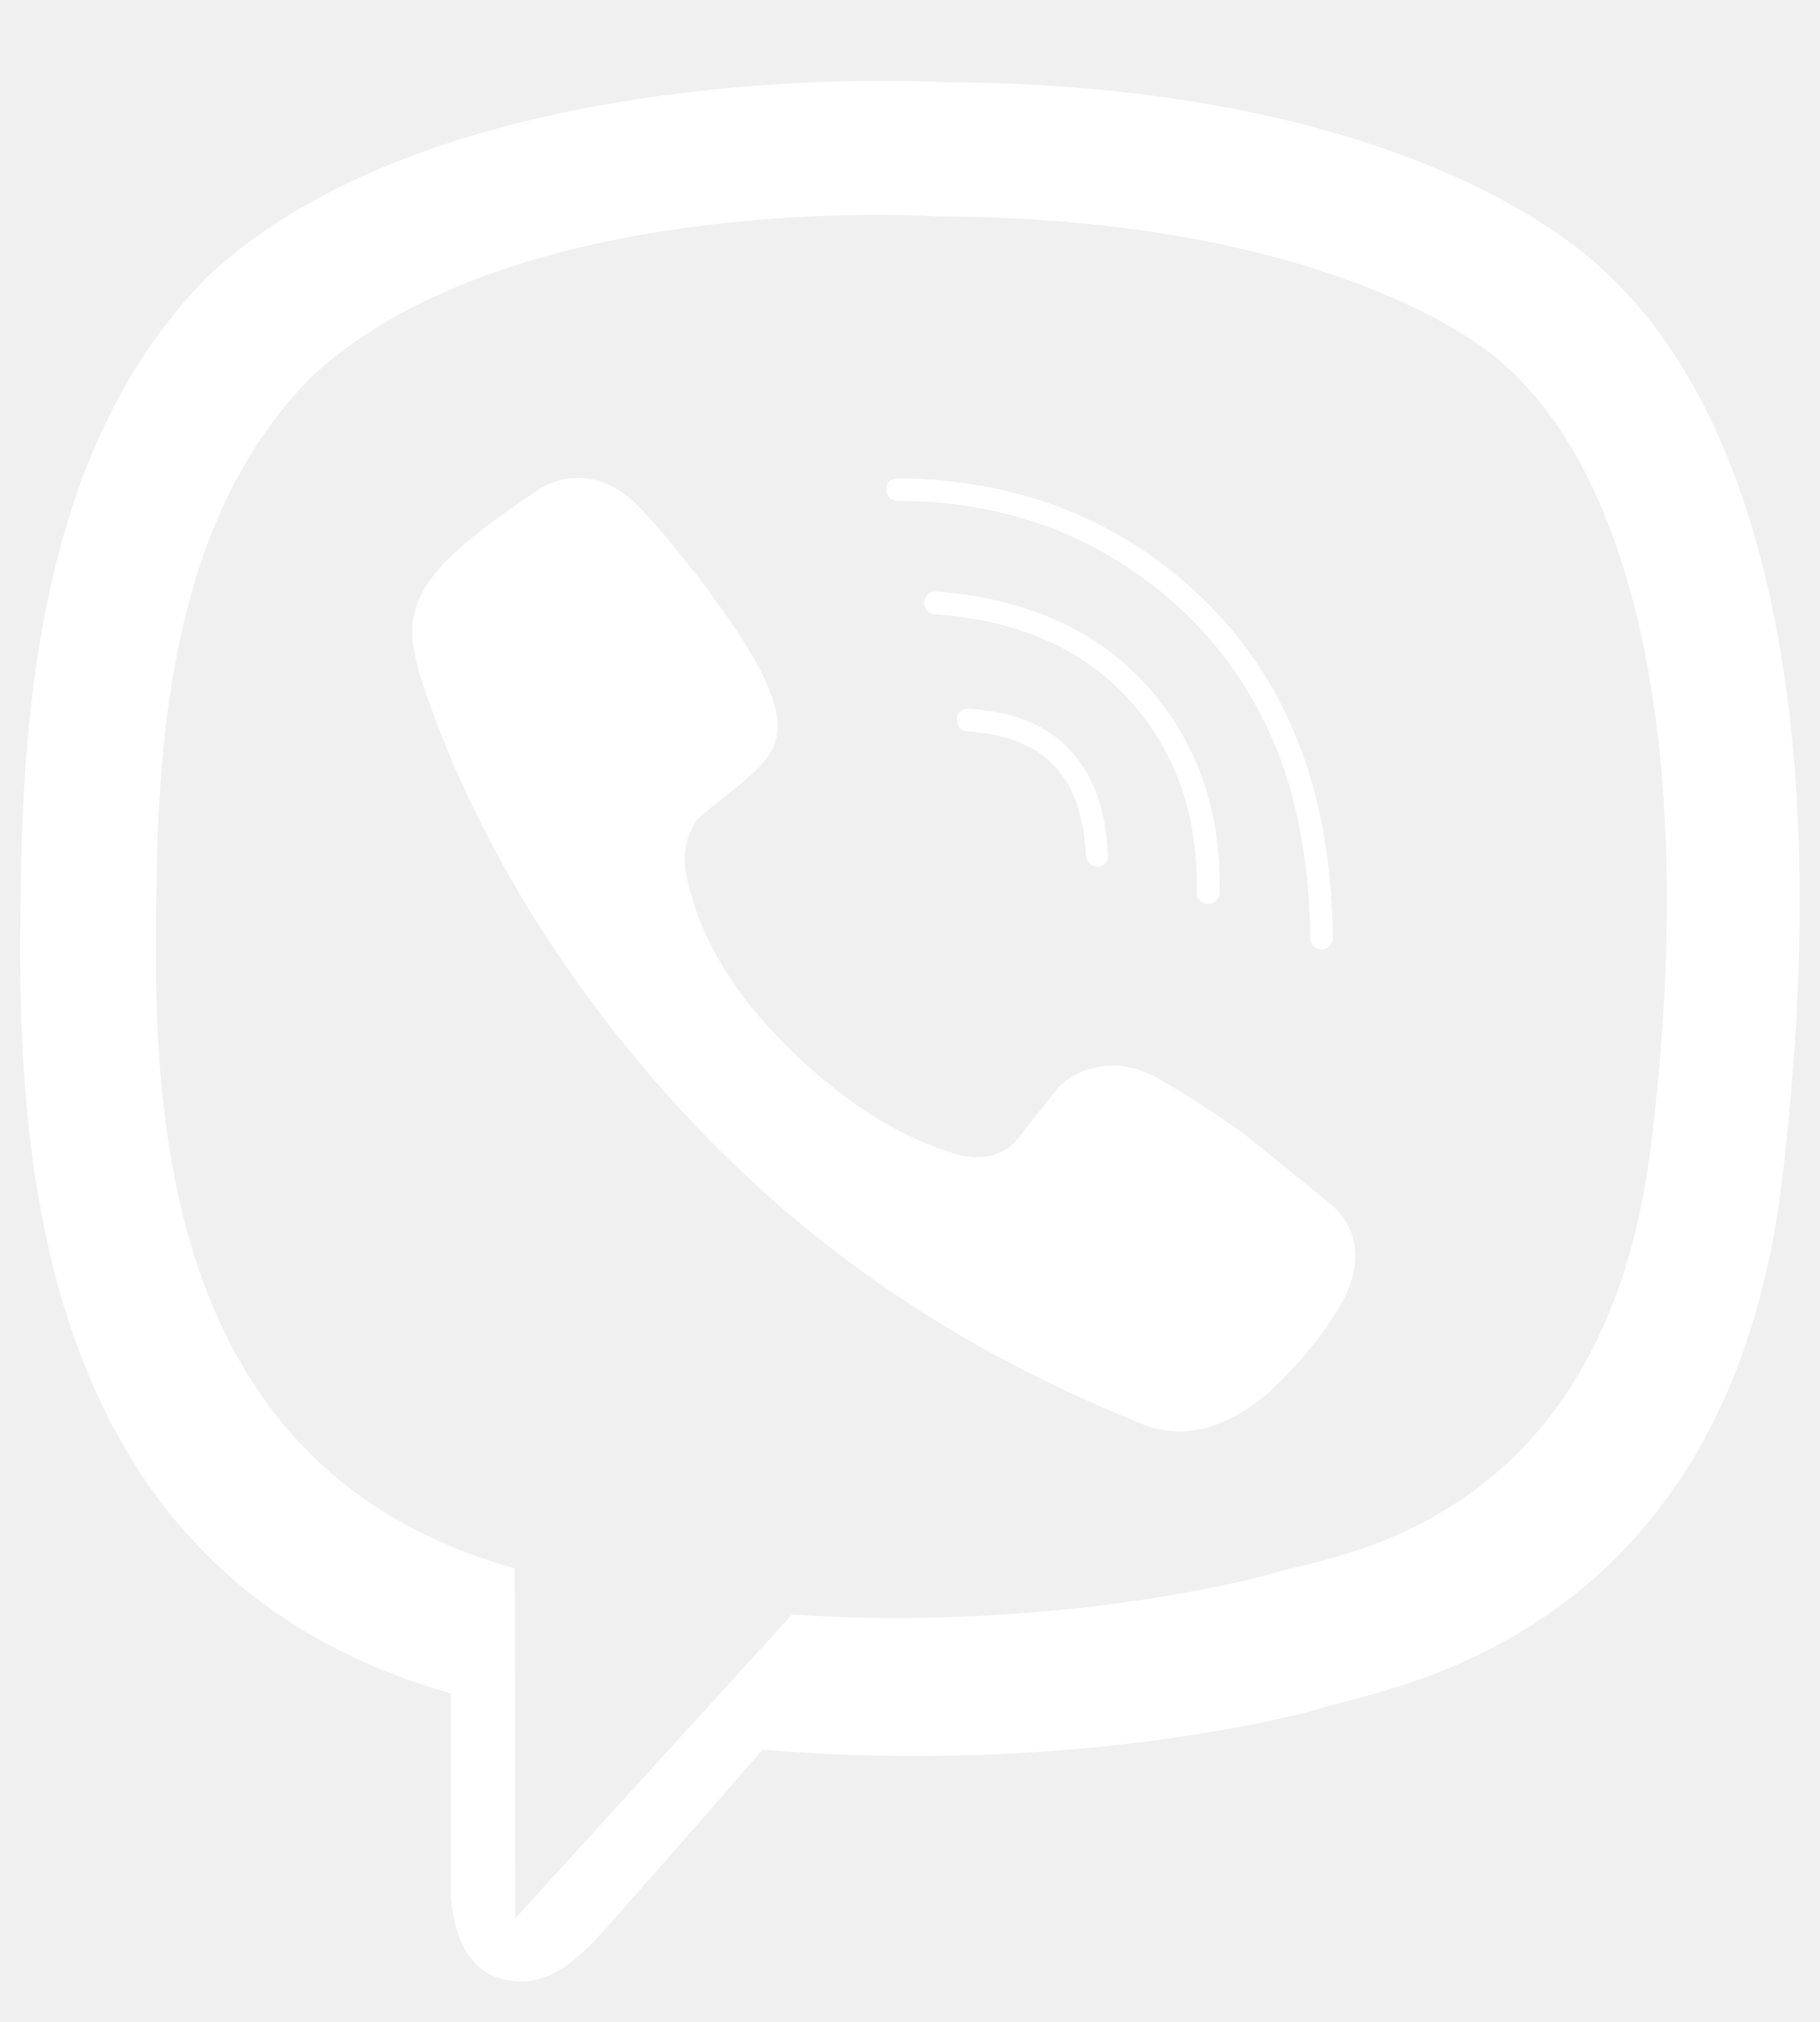
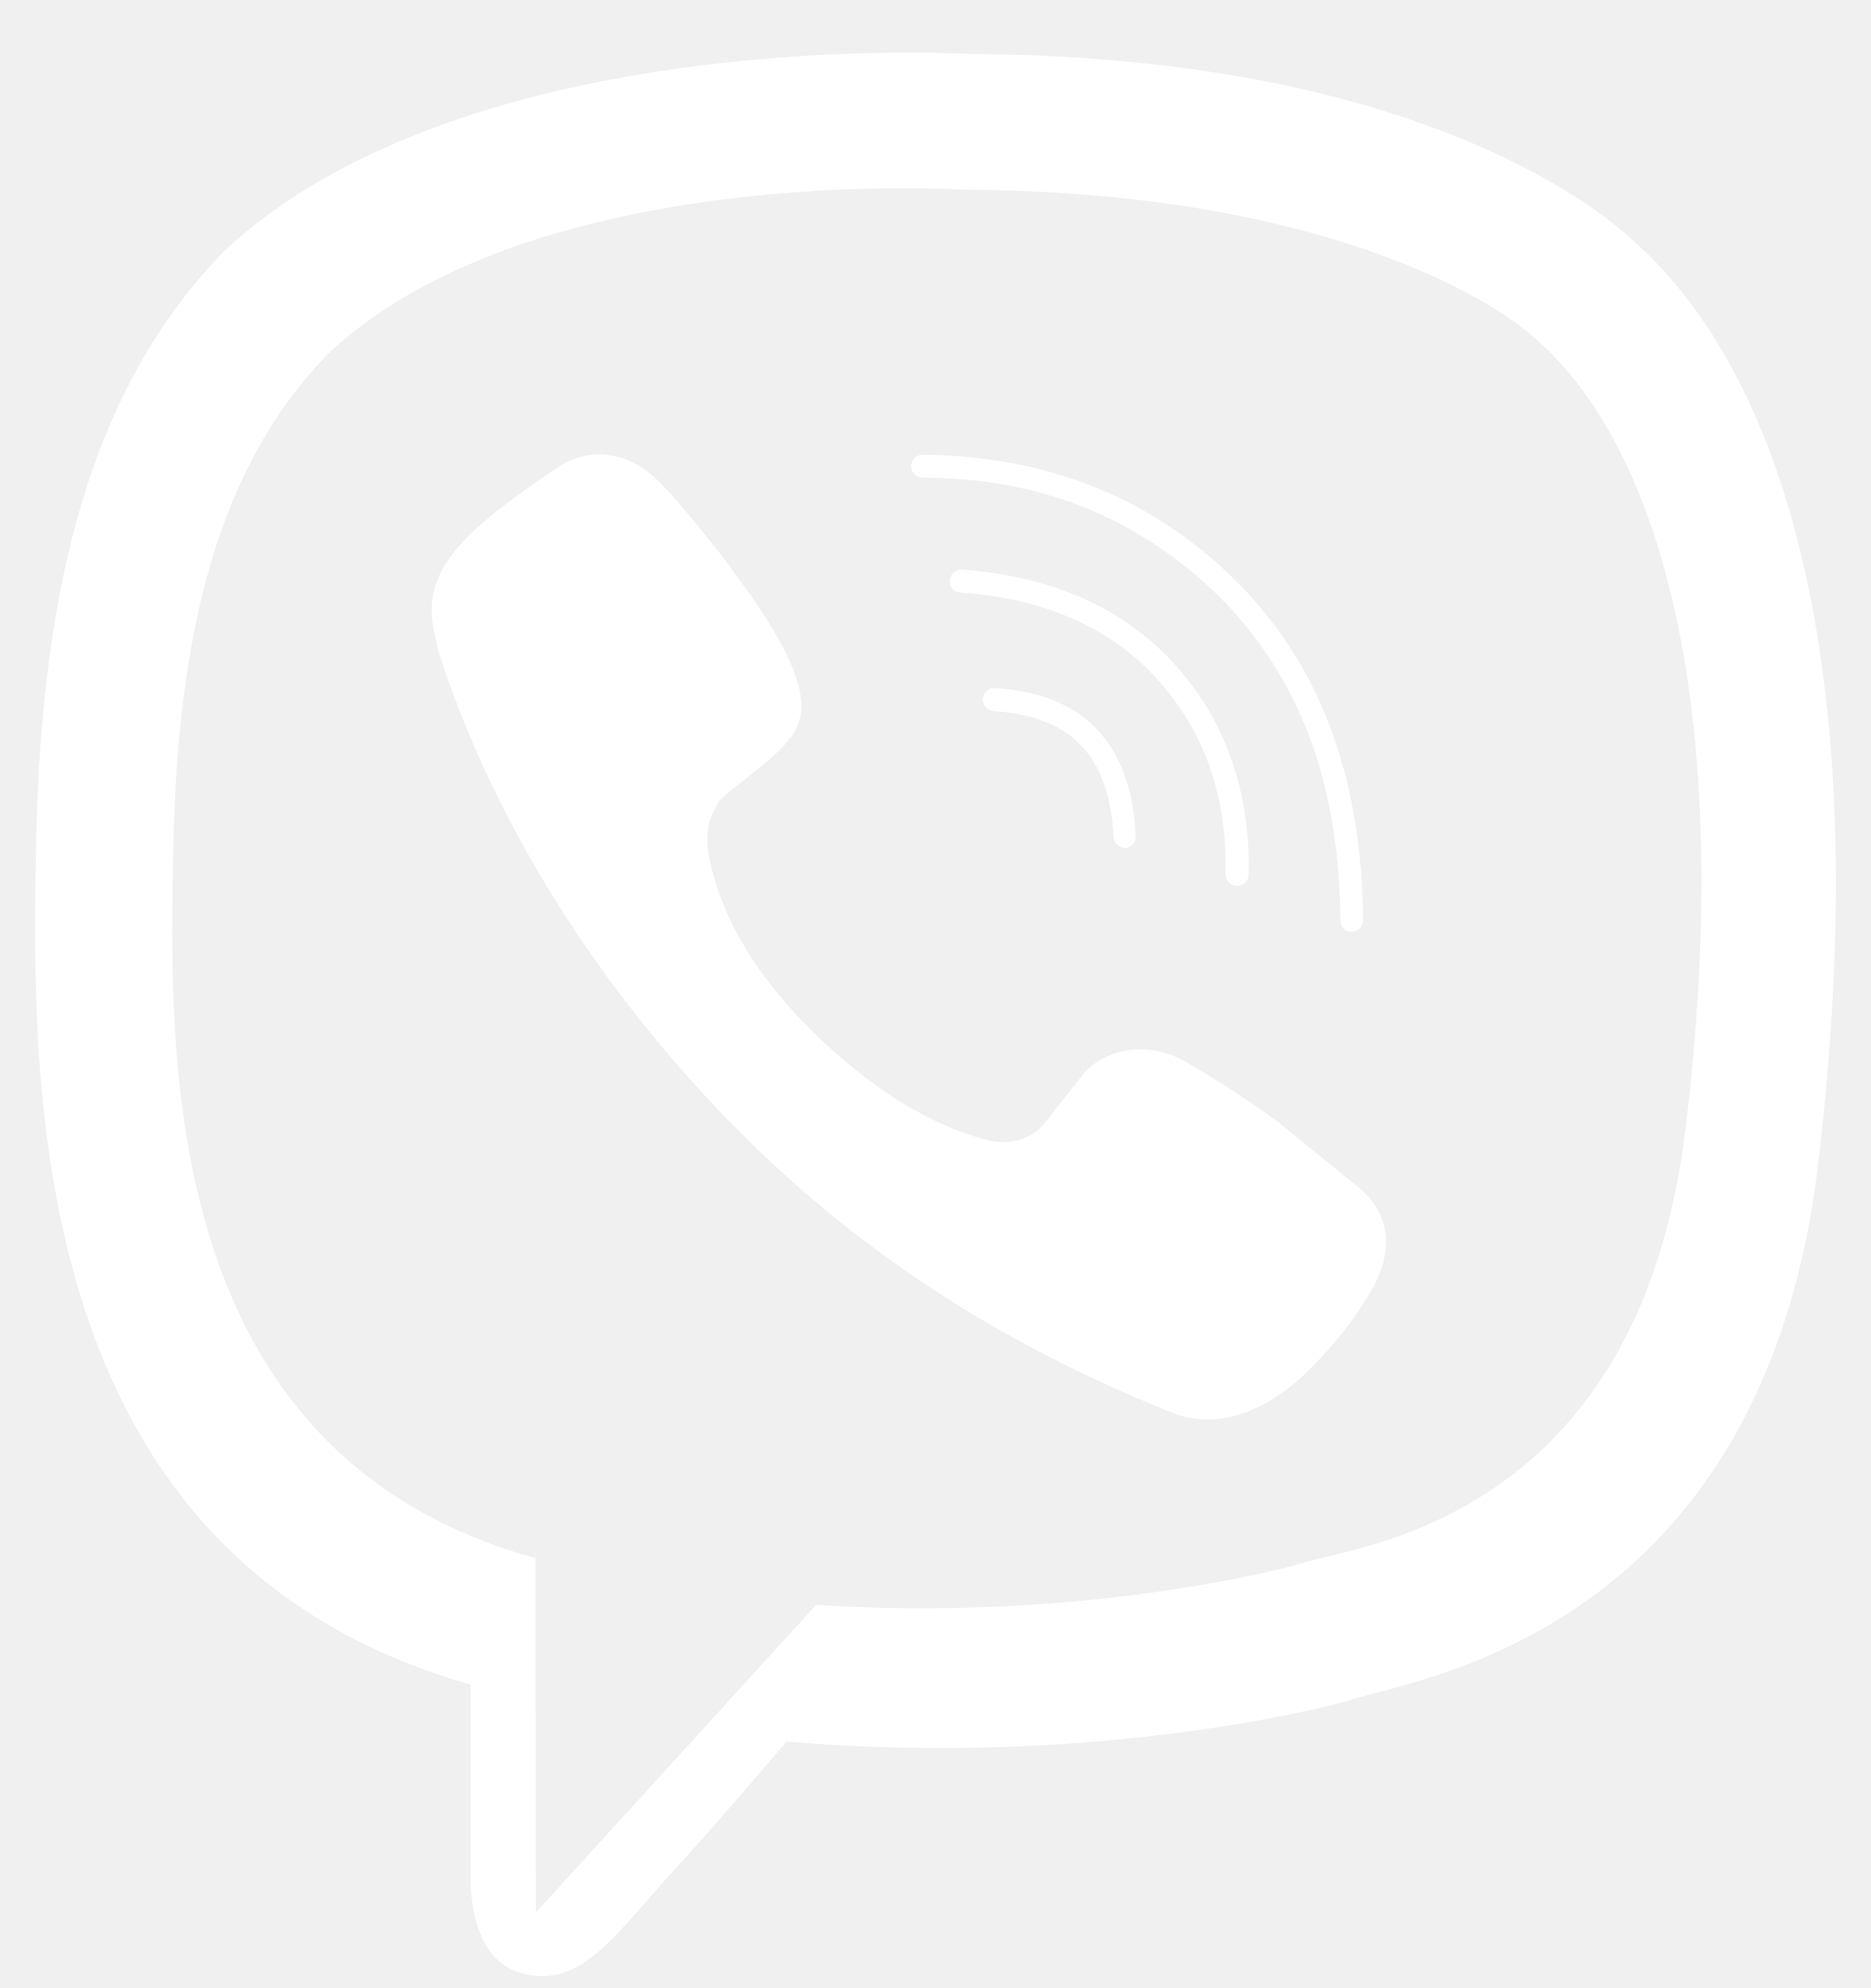
- <svg xmlns="http://www.w3.org/2000/svg" width="18" height="20" fill="#fff">
-   <path d="M16.328 11.333c-.468 3.821-3.225 4.06-3.736 4.227-.217.072-2.227.577-4.759.41l-2.738 3.006-.005-3.464-.019-.005c-3.683-1.035-3.558-4.924-3.519-6.961s.419-3.712 1.543-4.833C5.109 1.863 9.27 2.14 9.27 2.14c3.51.014 5.192 1.088 5.583 1.446 1.297 1.121 1.957 3.812 1.475 7.748zm-.516-8.702C15.349 2.202 13.488.833 9.337.813c0 0-4.894-.301-7.28 1.918C.731 4.077.264 6.047.211 8.49S.1 15.508 4.453 16.748h.005v1.894s-.029.768.472.921c.603.191.955-.391 1.533-1.021l1.08-1.236c2.98.253 5.27-.329 5.525-.41.603-.2 4.002-.639 4.556-5.215.564-4.723-.285-7.705-1.813-9.05zm-2.656 9.275l-.829-.673a10.35 10.35 0 0 0-.892-.577c-.41-.229-.829-.086-1.003.143l-.361.458c-.183.234-.468.191-.54.177-.53-.134-1.094-.458-1.673-1.011s-.94-1.14-1.065-1.746l-.01-.038c-.034-.248.01-.363.111-.534l.019-.014c.241-.224.694-.496.752-.754.178-.448-.593-1.388-.699-1.551 0 0-.559-.73-.757-.873-.212-.177-.545-.277-.882-.072l-.019.014c-.964.644-1.311 1.016-1.215 1.565l.048.224c.487 1.522 1.432 3.144 2.835 4.59 1.389 1.427 2.893 2.281 4.373 2.872.386.129.786.019 1.196-.329l.005-.005c.313-.291.564-.601.747-.935v-.005c.188-.367.125-.701-.14-.925zm-2.305-3.335c-.058 0-.106-.048-.111-.105-.019-.396-.125-.697-.318-.897s-.477-.31-.853-.334c-.063-.005-.106-.057-.106-.119s.053-.11.116-.105c.434.024.767.157.998.401s.362.592.381 1.045c.005.062-.043.114-.106.119m1.094.367c-.063 0-.111-.052-.111-.114.019-.759-.207-1.398-.665-1.904a2.37 2.37 0 0 0-.825-.592c-.318-.143-.694-.229-1.104-.258-.063-.005-.106-.057-.101-.119s.058-.11.121-.105c.882.067 1.581.377 2.078.926s.743 1.245.723 2.061c-.005.057-.053.105-.116.105z" />
-   <path d="M13.069 9.392c-.063 0-.111-.048-.111-.11-.005-.668-.106-1.274-.304-1.799a3.85 3.85 0 0 0-.877-1.364c-.386-.382-.829-.673-1.306-.868a4.22 4.22 0 0 0-1.596-.296c-.063 0-.111-.052-.111-.114s.048-.11.111-.11c1.215.01 2.242.42 3.057 1.226.41.406.723.892.931 1.446s.313 1.183.318 1.88c0 .057-.048.105-.111.11z" />
+ <svg xmlns="http://www.w3.org/2000/svg" width="32" height="34" fill="#fff">
+   <path d="M28.824 19.333c-.818 6.688-5.644 7.105-6.539 7.397-.38.125-3.898 1.01-8.327.718l-4.792 5.26-.008-6.061-.034-.008c-6.446-1.812-6.227-8.616-6.159-12.181.076-3.565.734-6.495 2.7-8.458 3.527-3.239 10.808-2.755 10.808-2.755 6.142.025 9.087 1.904 9.77 2.53 2.27 1.962 3.425 6.671 2.582 13.559zm-.903-15.229c-.81-.751-4.067-3.147-11.331-3.18 0 0-8.564-.526-12.74 3.356C1.53 6.635.711 10.083.619 14.357.534 18.632.424 26.639 8.043 28.809h.008v3.314s-.051 1.344.827 1.611c1.055.334 1.671-.685 2.683-1.787.557-.601 1.316-1.486 1.89-2.162 5.214.442 9.222-.576 9.669-.718 1.055-.351 7.003-1.119 7.973-9.125.987-8.265-.498-13.484-3.172-15.838zm-4.649 16.232l-1.451-1.177a17.89 17.89 0 0 0-1.561-1.01c-.717-.401-1.451-.15-1.755.251l-.633.801c-.321.409-.818.334-.945.309-.928-.234-1.915-.802-2.928-1.77-1.021-.977-1.645-1.995-1.865-3.056l-.017-.067c-.059-.434.017-.634.194-.935l.034-.025c.422-.392 1.215-.868 1.316-1.319.312-.785-1.038-2.43-1.223-2.713 0 0-.979-1.277-1.325-1.528-.371-.309-.953-.484-1.544-.125l-.034.025C7.849 9.123 7.241 9.774 7.41 10.735l.084.392c.852 2.663 2.506 5.502 4.961 8.032 2.43 2.496 5.062 3.991 7.653 5.026.675.225 1.375.033 2.092-.576l.008-.008c.548-.509.987-1.052 1.308-1.636v-.008c.329-.643.219-1.227-.245-1.62zM19.239 14.5a.2.2 0 0 1-.194-.184c-.034-.693-.219-1.219-.557-1.57s-.835-.543-1.493-.584c-.11-.008-.186-.1-.186-.209.008-.109.093-.192.202-.184.759.042 1.342.275 1.747.701s.633 1.035.666 1.829c.009.108-.076.2-.186.209m1.916.643c-.11 0-.194-.092-.194-.2.034-1.327-.363-2.446-1.164-3.331a4.15 4.15 0 0 0-1.443-1.035c-.557-.25-1.215-.401-1.932-.451a.19.19 0 0 1-.177-.209c.008-.109.101-.192.211-.184 1.544.117 2.767.66 3.636 1.62s1.299 2.179 1.265 3.607c-.008.1-.093.184-.202.184z" />
+   <path d="M23.12 15.936a.19.19 0 0 1-.194-.192c-.008-1.169-.186-2.229-.531-3.148-.346-.91-.861-1.712-1.536-2.388-.675-.668-1.451-1.177-2.286-1.52-.844-.342-1.78-.518-2.793-.518-.11 0-.194-.092-.194-.2a.19.19 0 0 1 .194-.192c2.126.017 3.923.735 5.349 2.146a6.97 6.97 0 0 1 1.628 2.53c.363.96.548 2.071.557 3.29 0 .1-.084.184-.194.192z" />
</svg>
